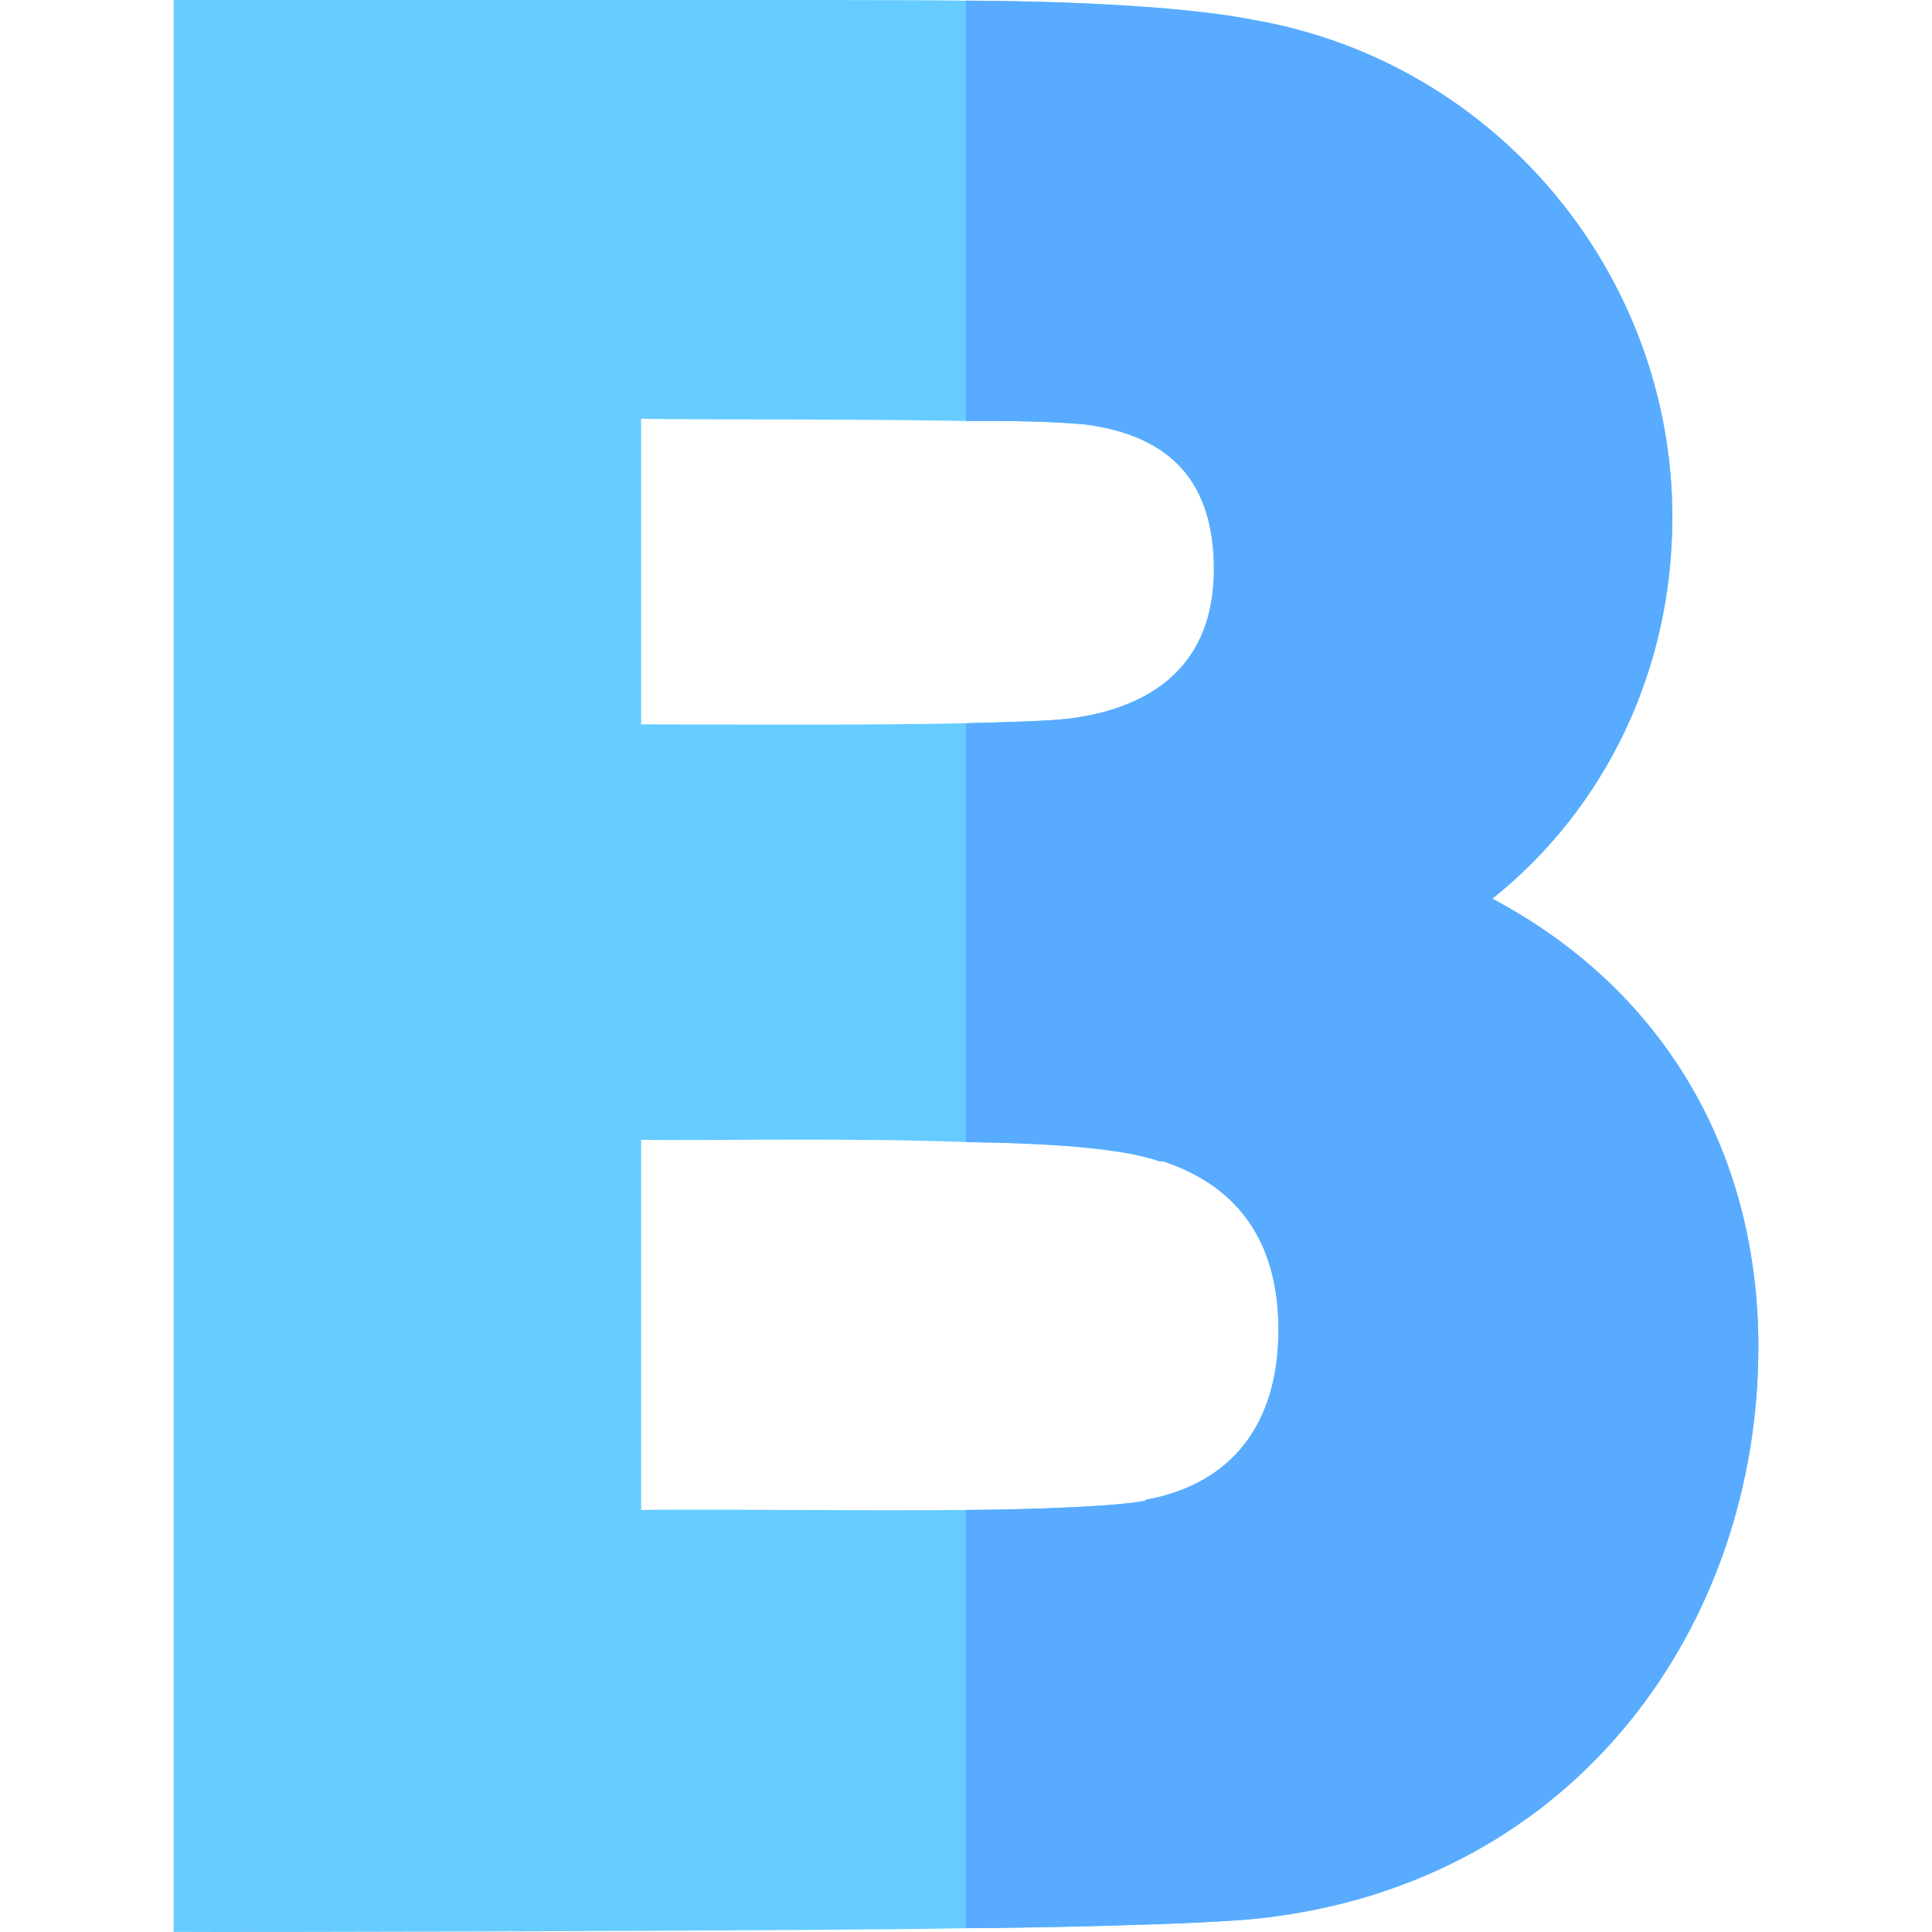
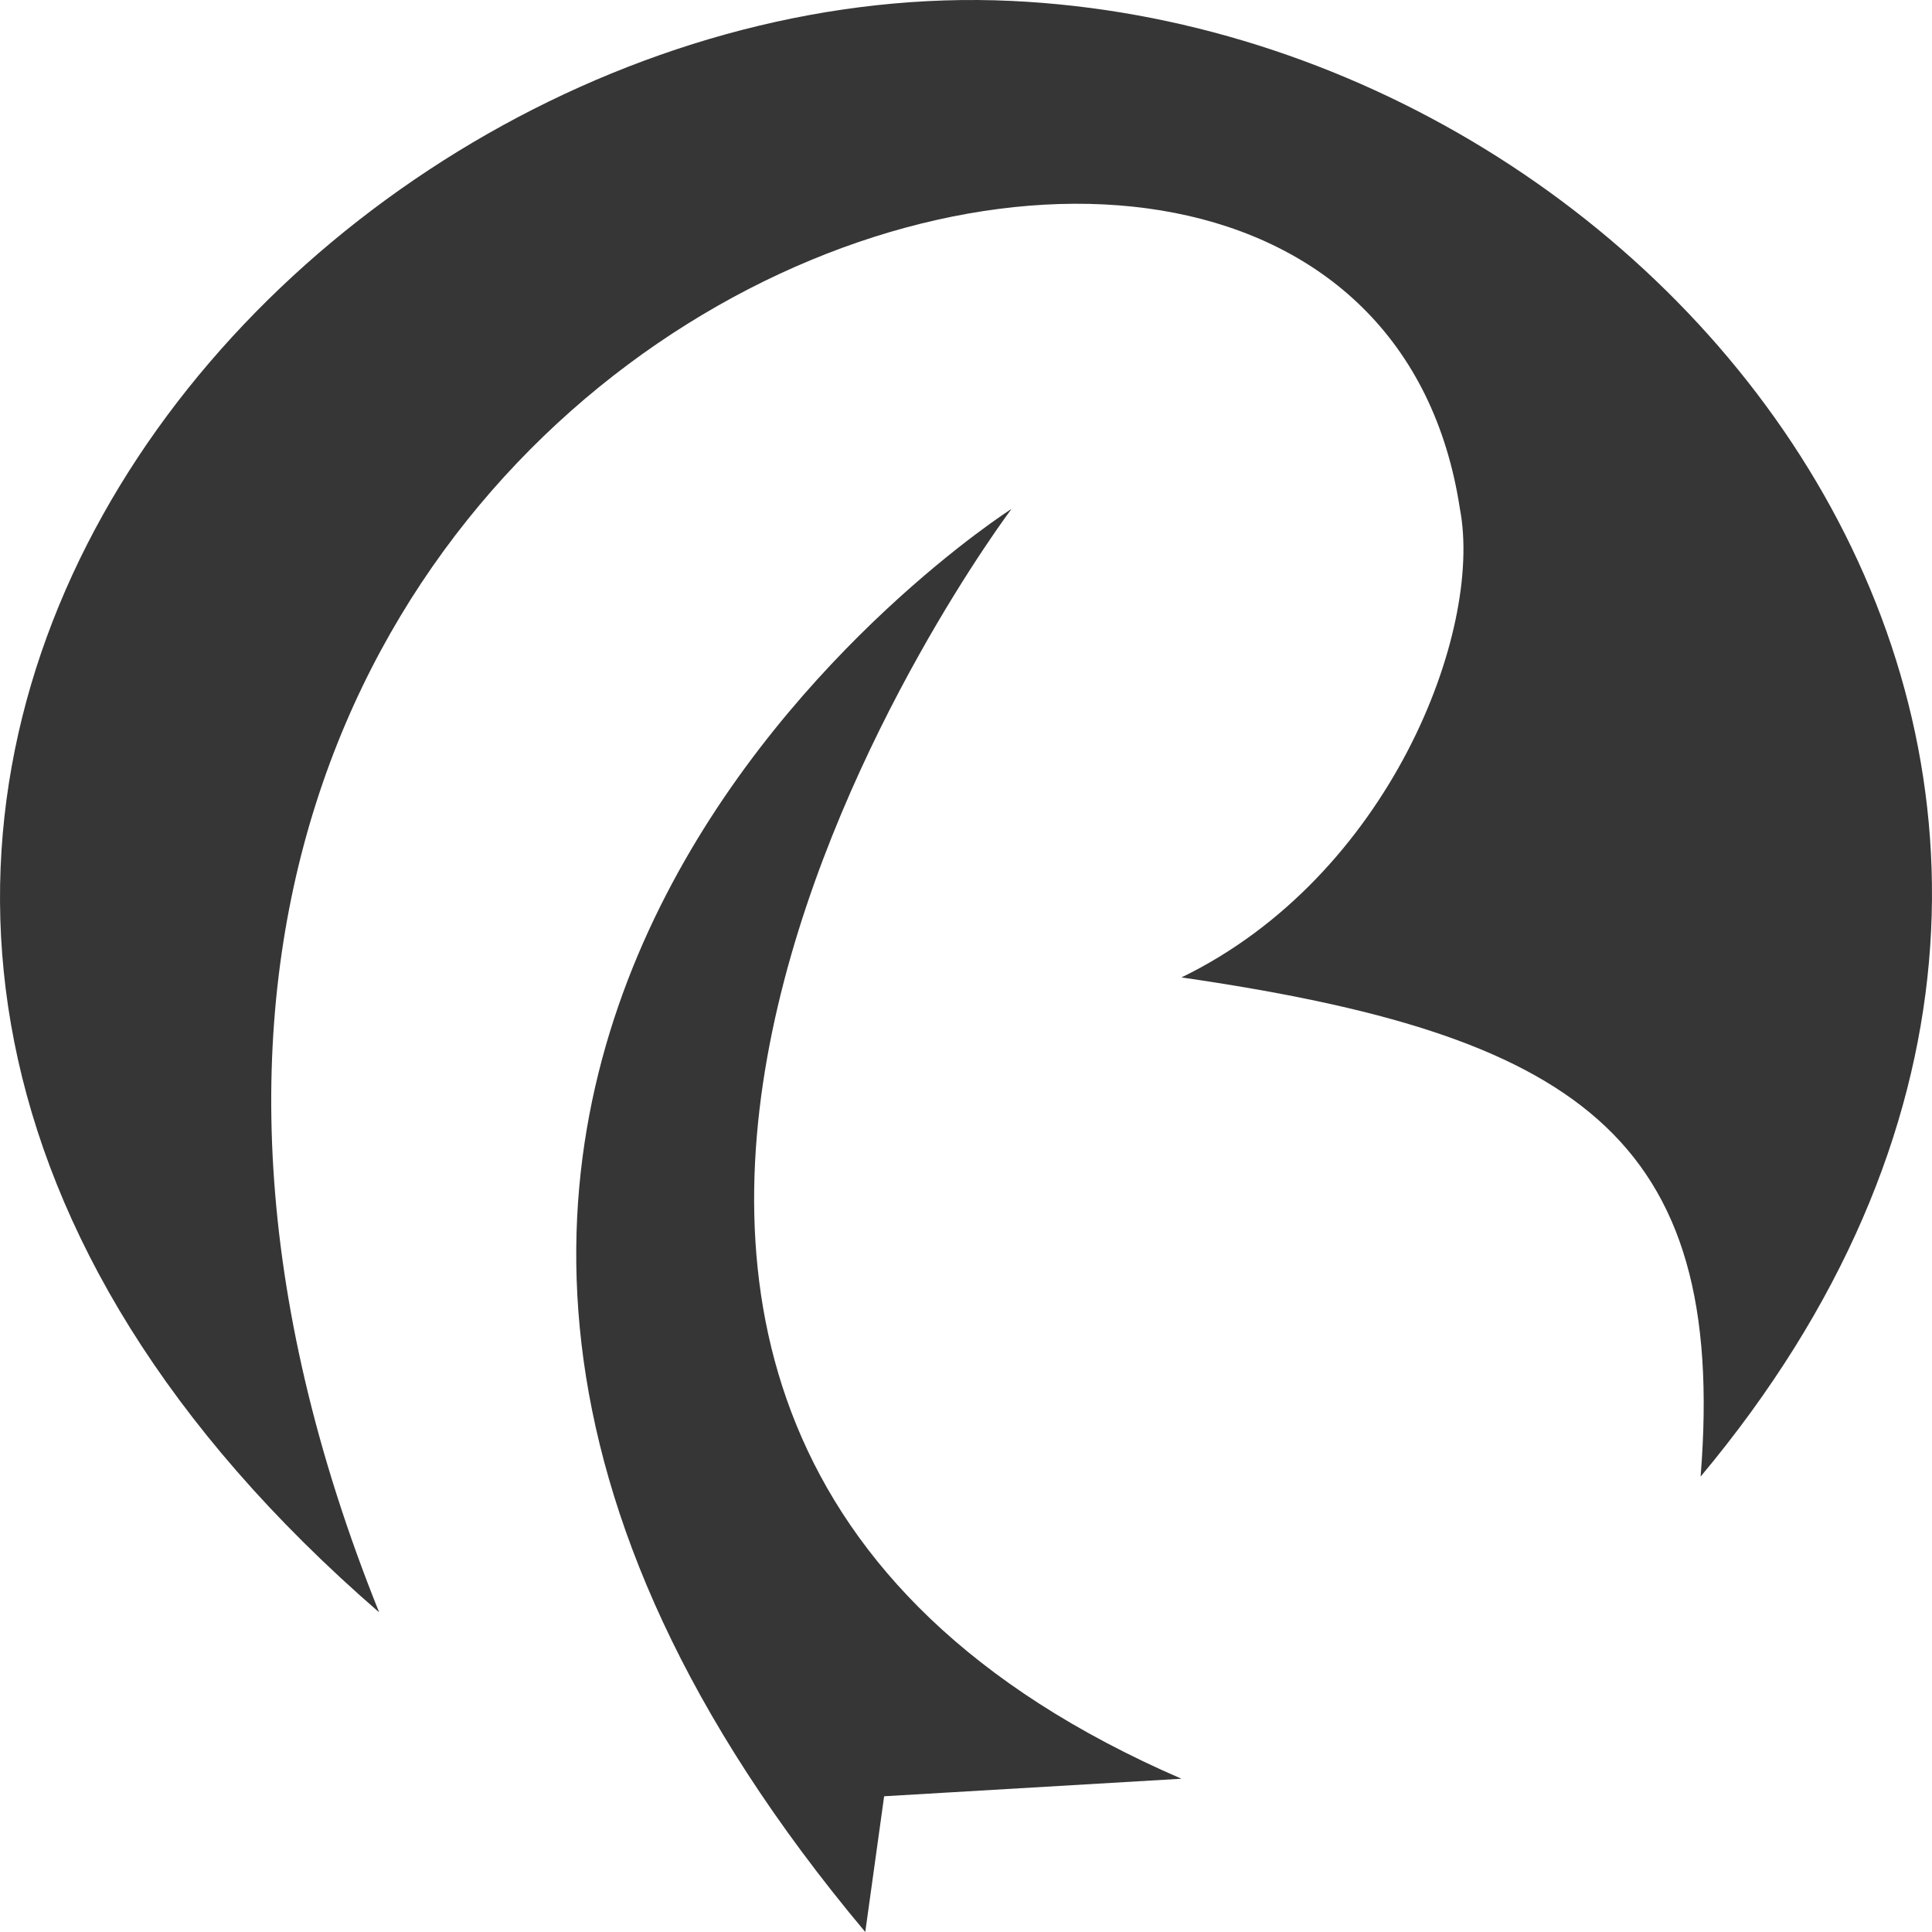
- <svg xmlns="http://www.w3.org/2000/svg" id="Capa_1" enable-background="new 0 0 512.039 512.039" height="512" viewBox="0 0 512.039 512.039" width="512">
-   <g>
-     <g id="B_2_">
-       <path d="m395.52 238.181c30-24.001 47.699-60.601 47.699-101.1 0-64.501-46.8-120.702-111-131.801-26.009-5.193-75.442-5.1-76.2-5.1-17.905-.234-17.744-.173-210-.173v511.999c13.342.147 170.734-.208 210-.976 10.807 0 63.145-.827 78.6-2.699 83.699-9.6 131.4-78.152 131.4-151.352 0-52.5-25.799-95.099-70.499-118.798zm-225.6-127.202c10.199.3 54 0 86.1.601 3.21 0 19.123-.226 31.5.901 23.101 2.999 34.2 15.599 34.2 38.399 0 28.801-21 37.5-38.699 39.6-5.101.601-15 .901-27.001 1.199-27.9.601-67.5.3-86.1.3zm133.8 286.502-.3.298c-11.722 2.07-42.652 2.401-47.401 2.401-30.3.3-66.301-.3-86.1 0v-98.099c15.601.298 53.101-.601 86.1.599 21.301.3 41.1 1.5 51.301 5.099.599 0 1.199 0 1.8.3 19.799 6.901 29.7 21.901 29.7 44.401 0 24.899-12.301 40.8-35.1 45.001z" fill="#6cf" />
-     </g>
-     <path d="m466.019 356.979c0 73.2-47.701 141.752-131.4 151.352-15.421 1.868-68.118 2.699-78.6 2.699v-110.85c4.749 0 35.679-.33 47.401-2.401l.3-.298c22.798-4.2 35.099-20.101 35.099-45 0-22.5-9.901-37.5-29.7-44.401-.601-.3-1.201-.3-1.8-.3-10.201-3.6-30-4.799-51.301-5.099v-111c12.001-.298 21.899-.599 27.001-1.199 17.699-2.1 38.699-10.8 38.699-39.6 0-22.8-11.1-35.4-34.2-38.399-12.256-1.115-27.467-.901-31.5-.901v-111.402c.758 0 50.19-.093 76.199 5.099 64.2 11.1 111 67.301 111 131.801 0 40.499-17.699 77.098-47.699 101.1 44.702 23.7 70.501 66.299 70.501 118.799z" fill="#59abff" />
+ <svg xmlns="http://www.w3.org/2000/svg" width="100" height="100" viewBox="0 0 100 100" fill="none">
+   <g id="Vector 2">
+     <path d="M52.358 26.339C52.358 26.339 7.166 55.124 44.786 100L45.763 92.974L61.152 92.067C17.174 73.029 52.358 26.339 52.358 26.339Z" fill="#363636" />
+     <path d="M88.023 76.428C89.452 58.698 81.428 53.537 61.152 50.591C71.901 45.378 76.786 32.685 75.565 26.339C70.191 -9.018 -7.051 17.132 19.625 83.455C-24.834 44.924 15.045 -1.707 52.358 0.048C87.35 1.694 117.581 41.071 88.023 76.428Z" fill="#363636" />
  </g>
</svg>
